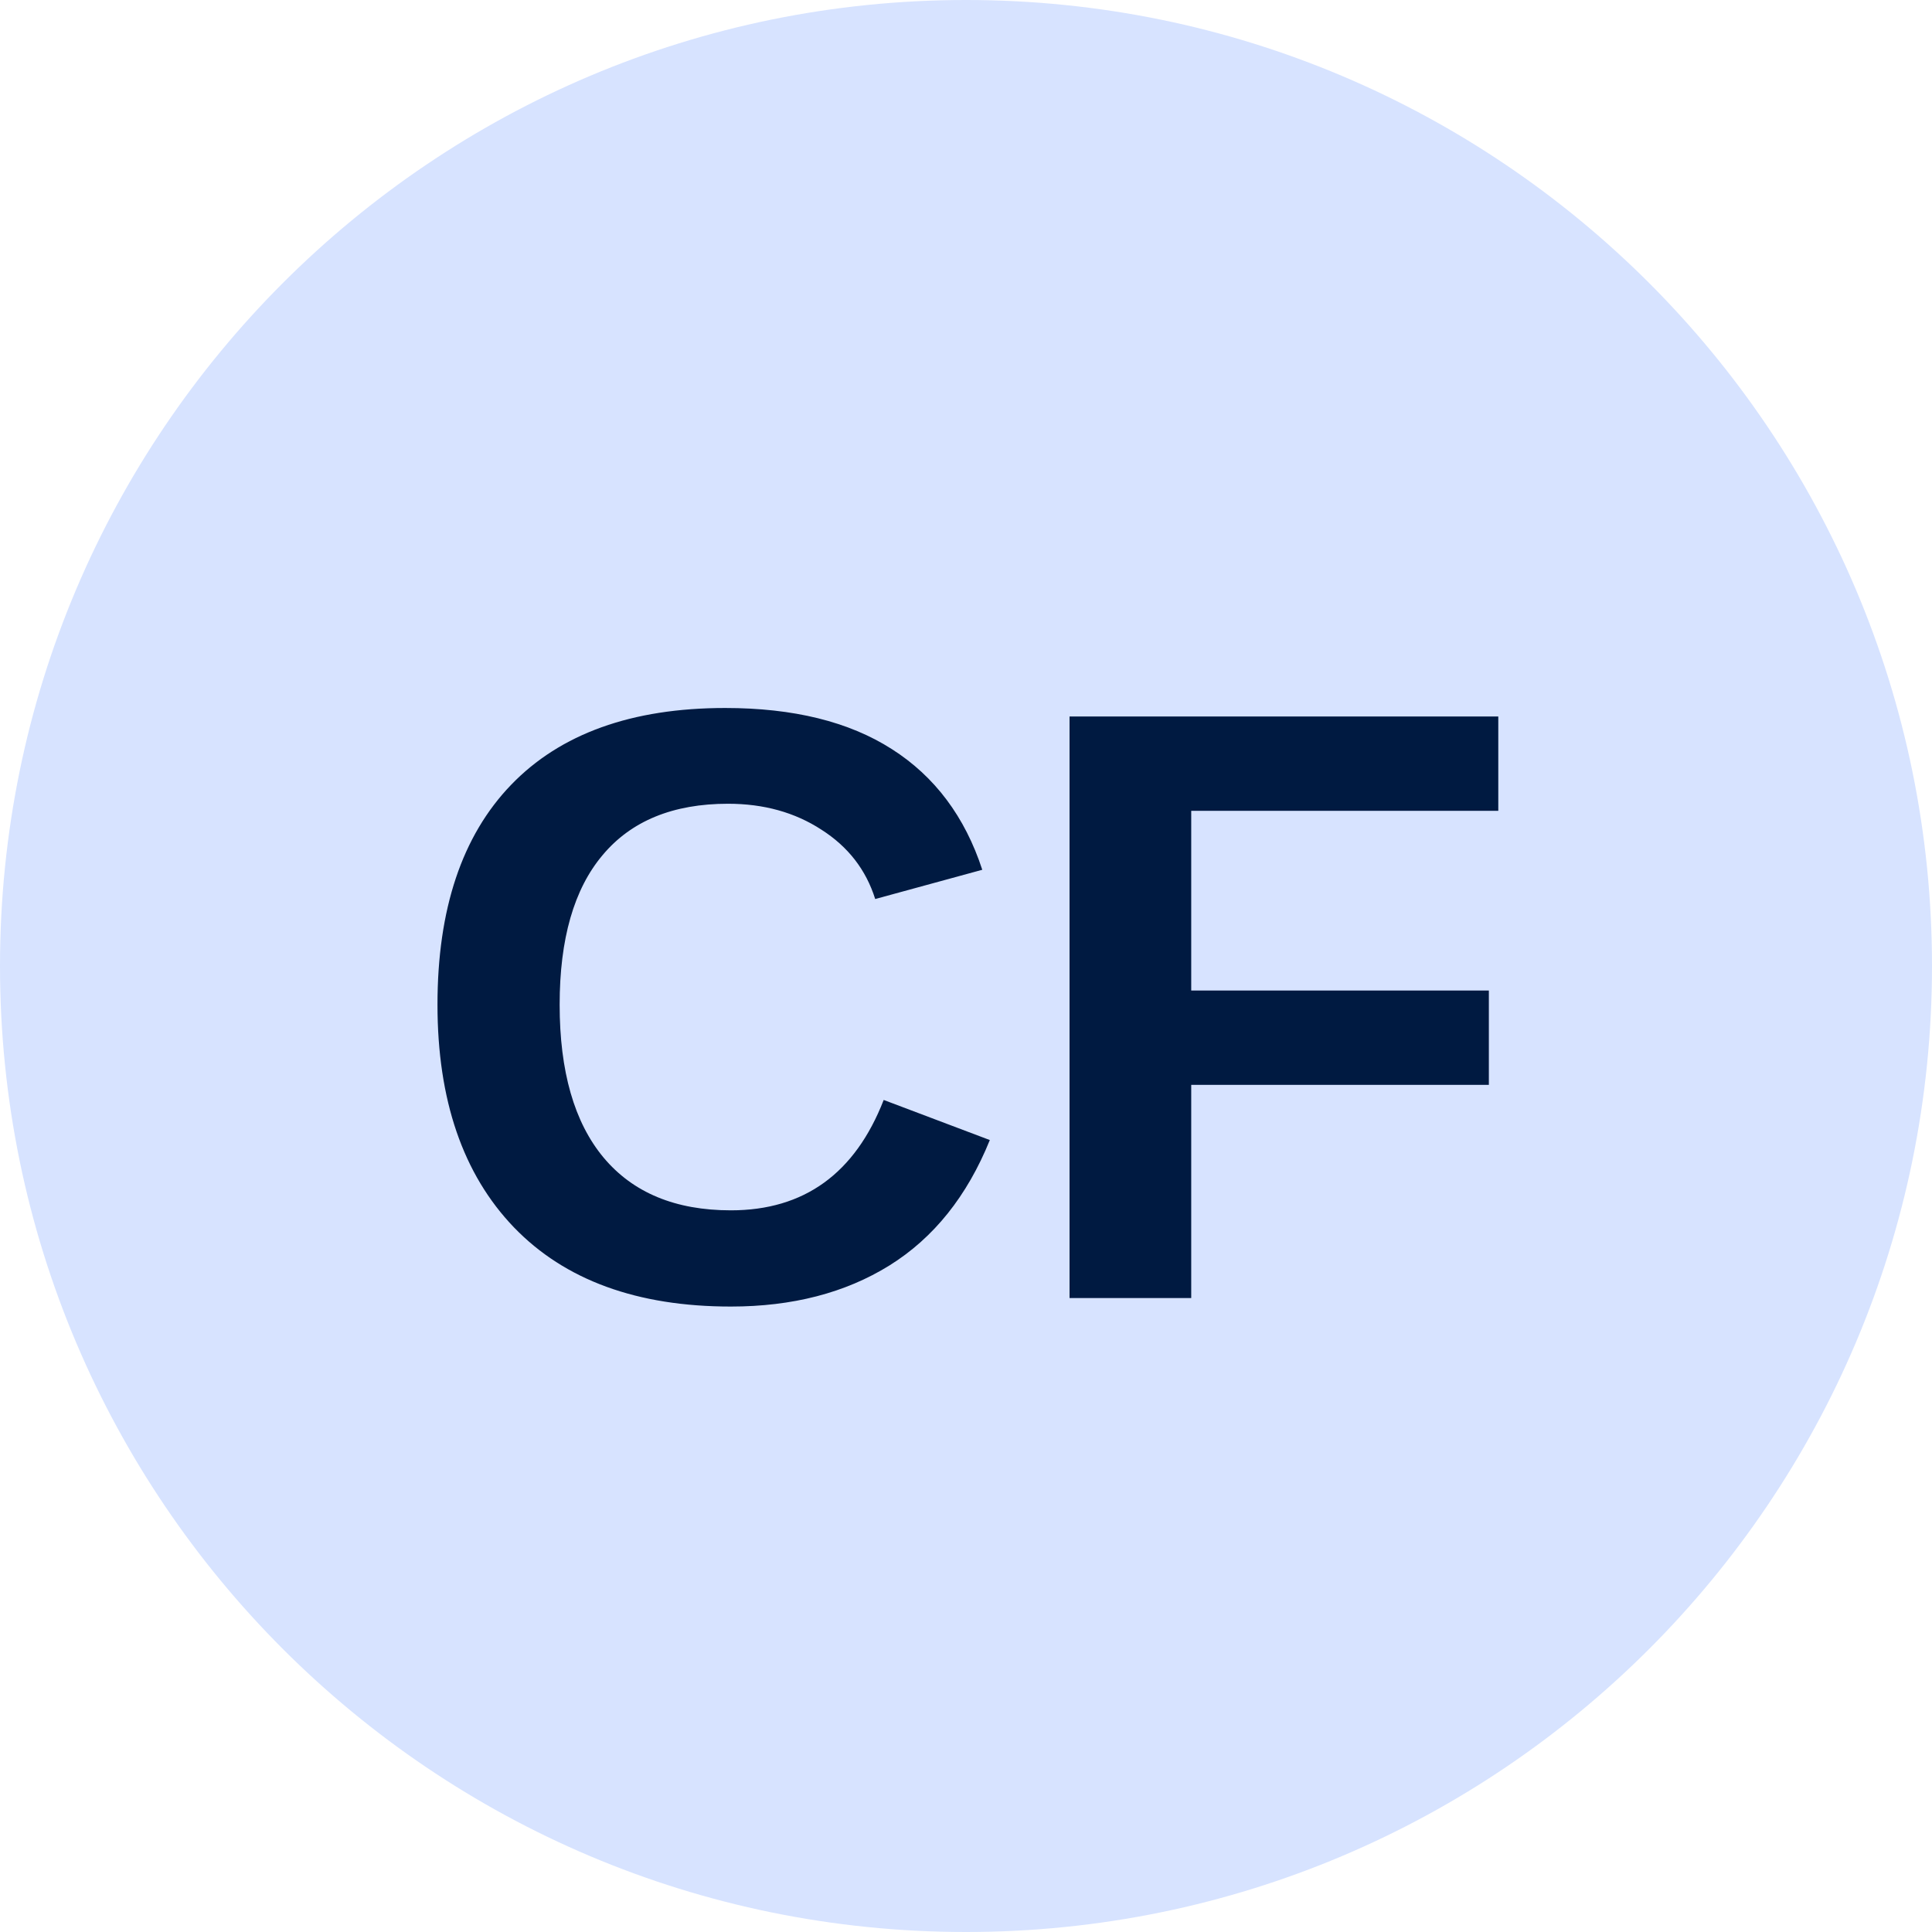
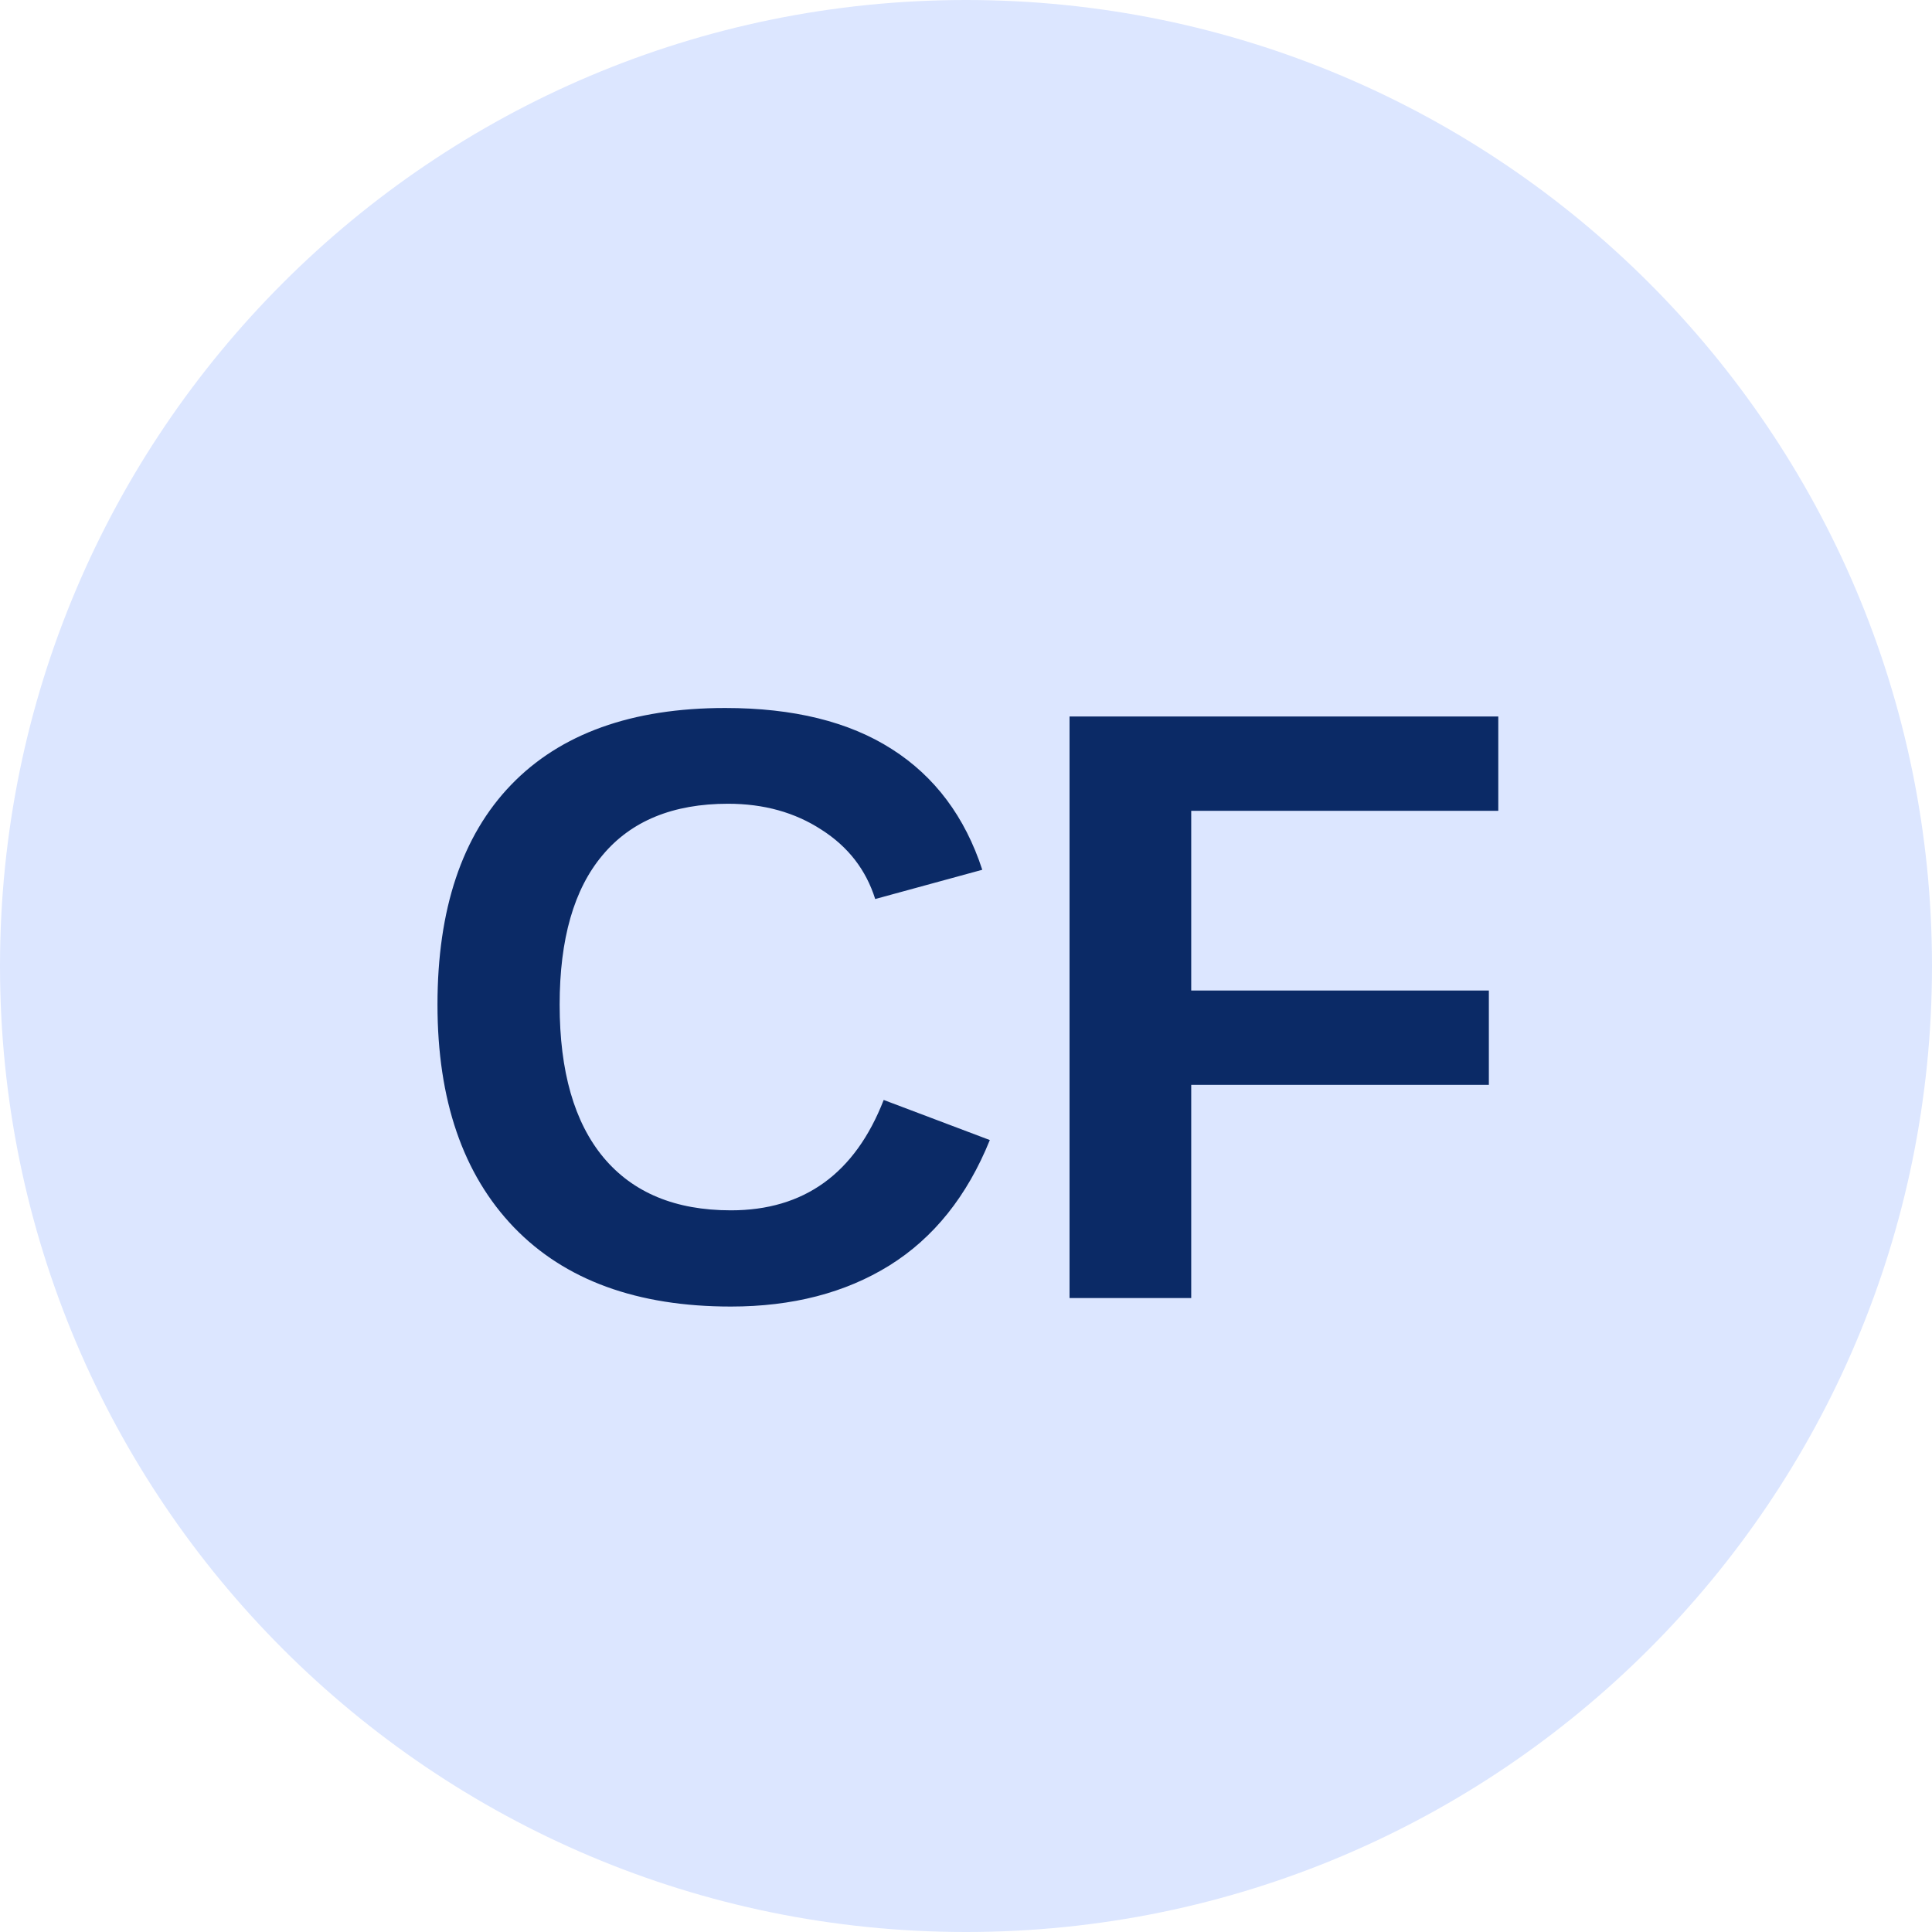
<svg xmlns="http://www.w3.org/2000/svg" viewBox="0 0 64 64" role="img" aria-label="Ciro Feliu">
-   <circle cx="32" cy="32" r="32" fill="#D7E3FF" />
-   <text x="32" y="43" font-family="Arial, sans-serif" font-size="28" font-weight="700" fill="#001A41" text-anchor="middle">CF</text>
+   <circle cx="32" cy="32" r="32" fill="#DCE6FF" />
+   <text x="32" y="43" font-family="Arial, sans-serif" font-size="28" font-weight="700" fill="#0B2A66" text-anchor="middle">CF</text>
</svg>
